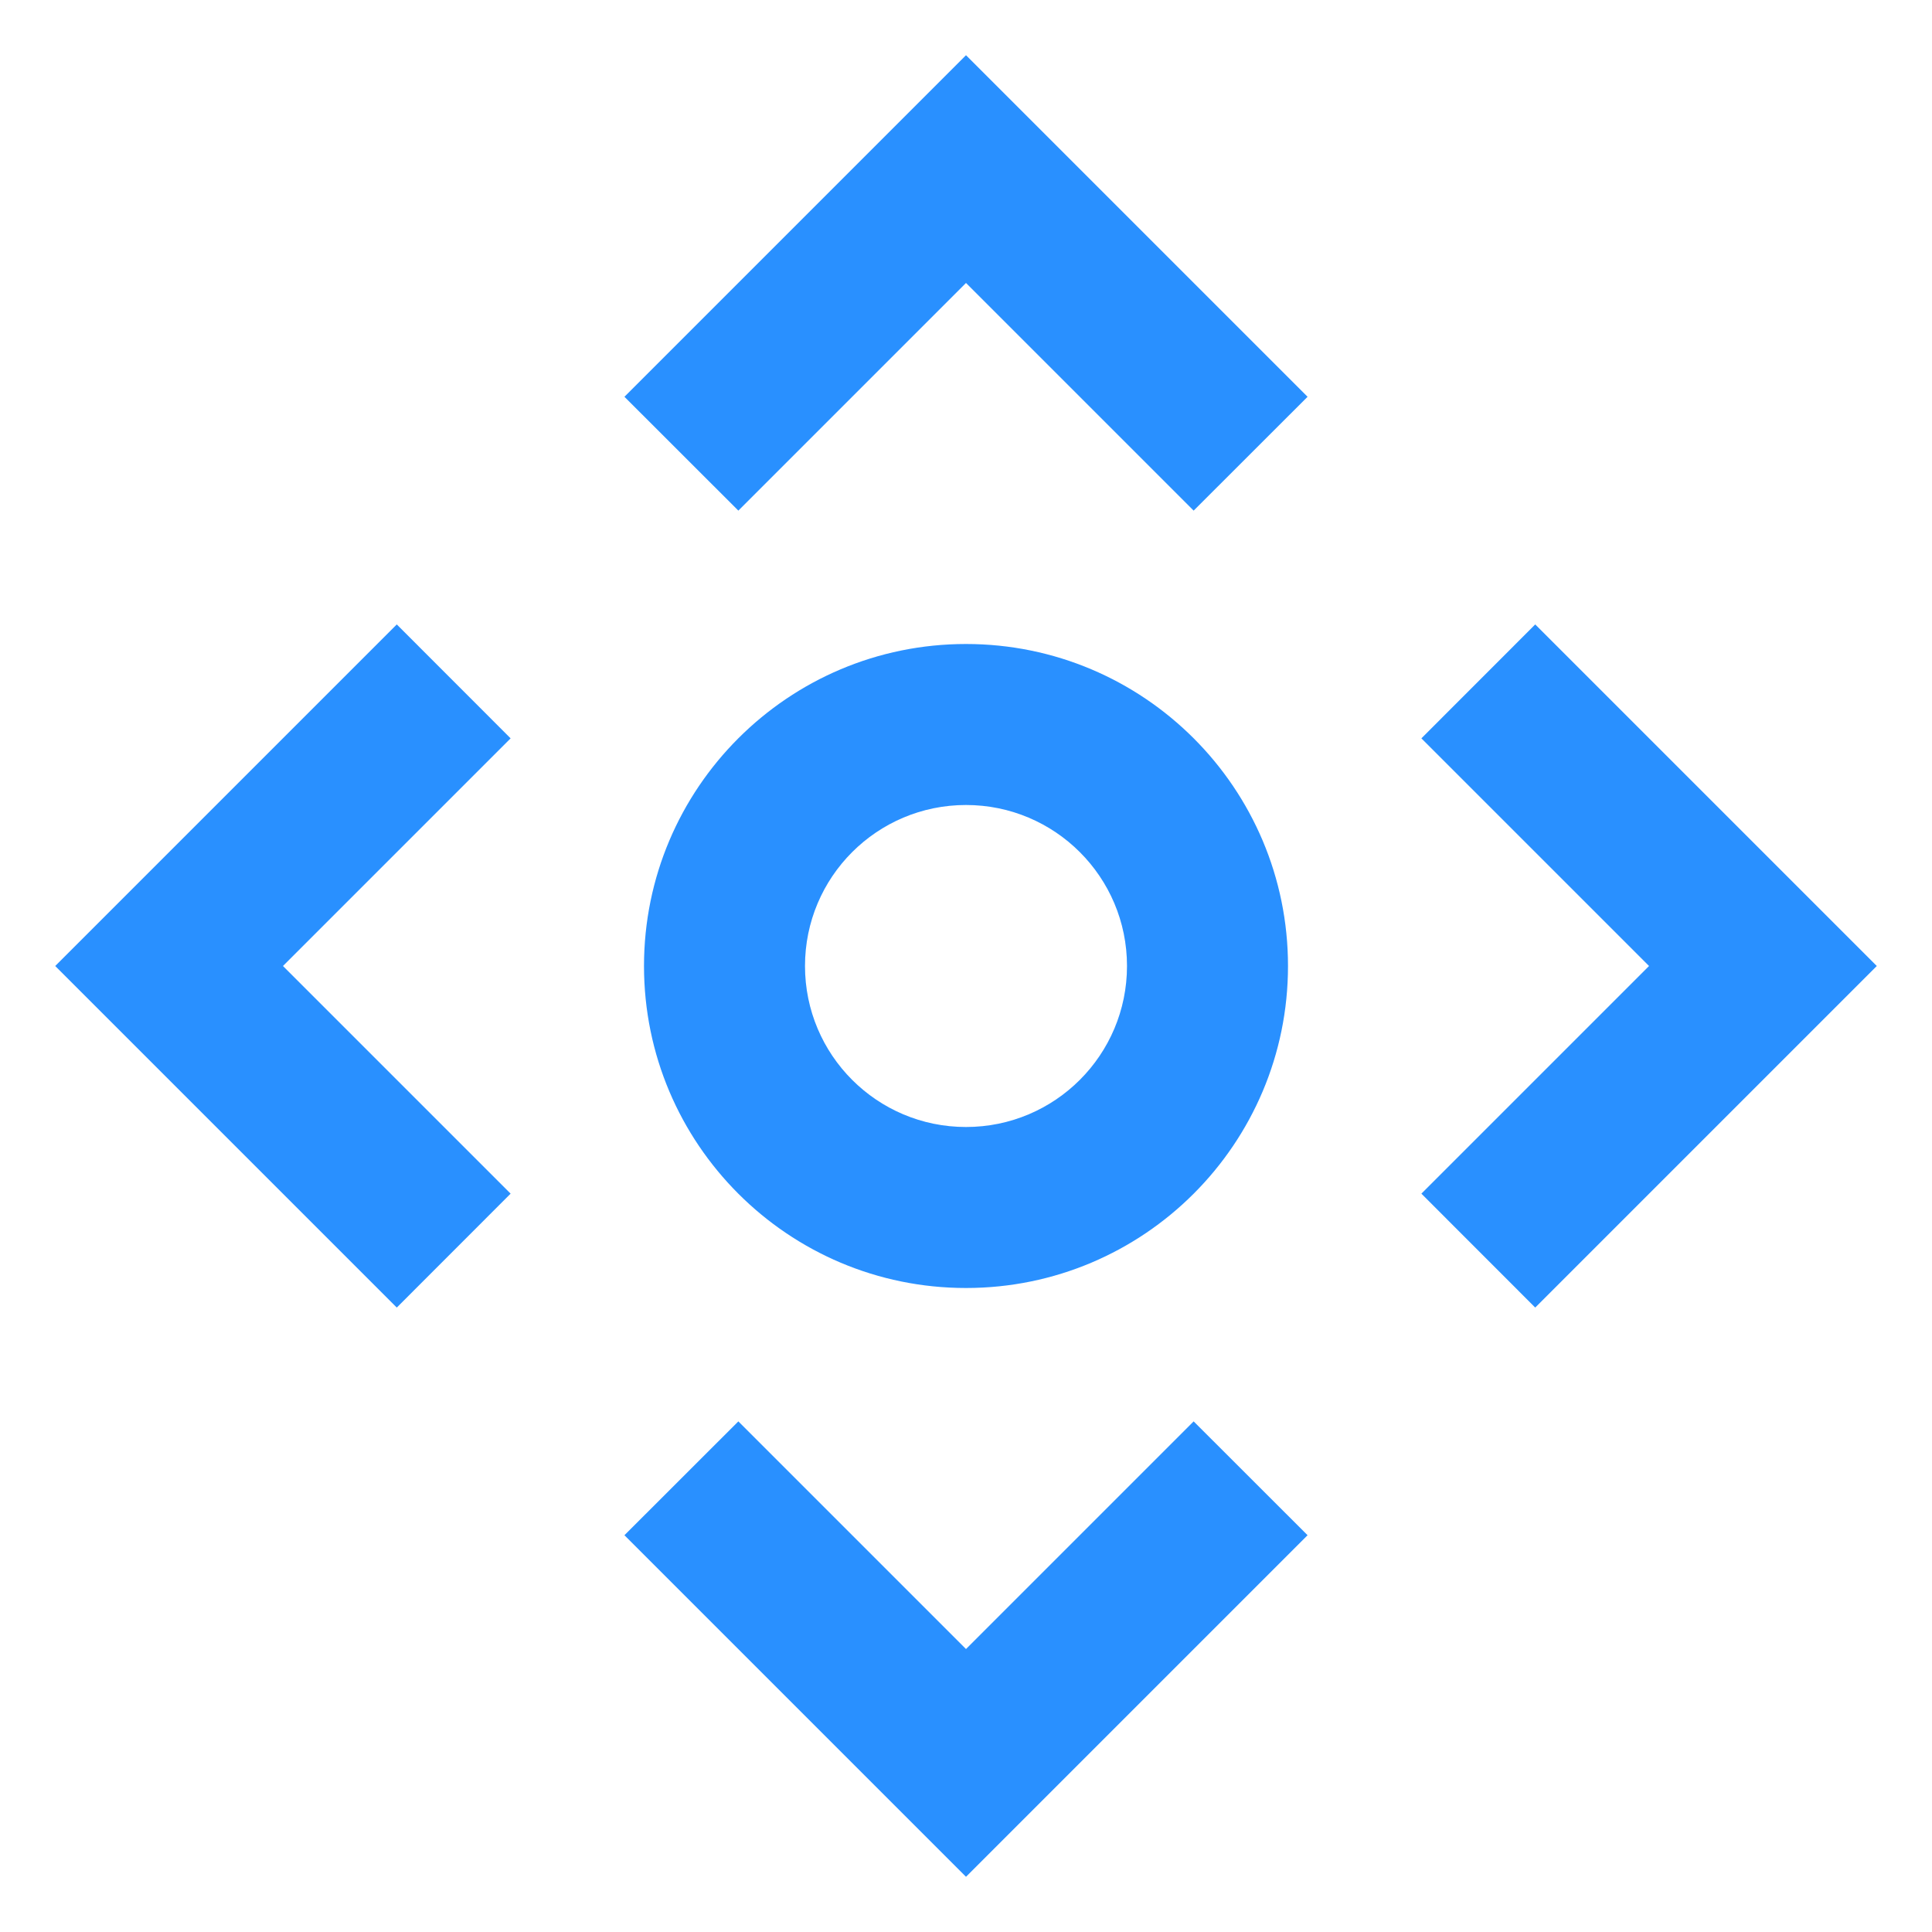
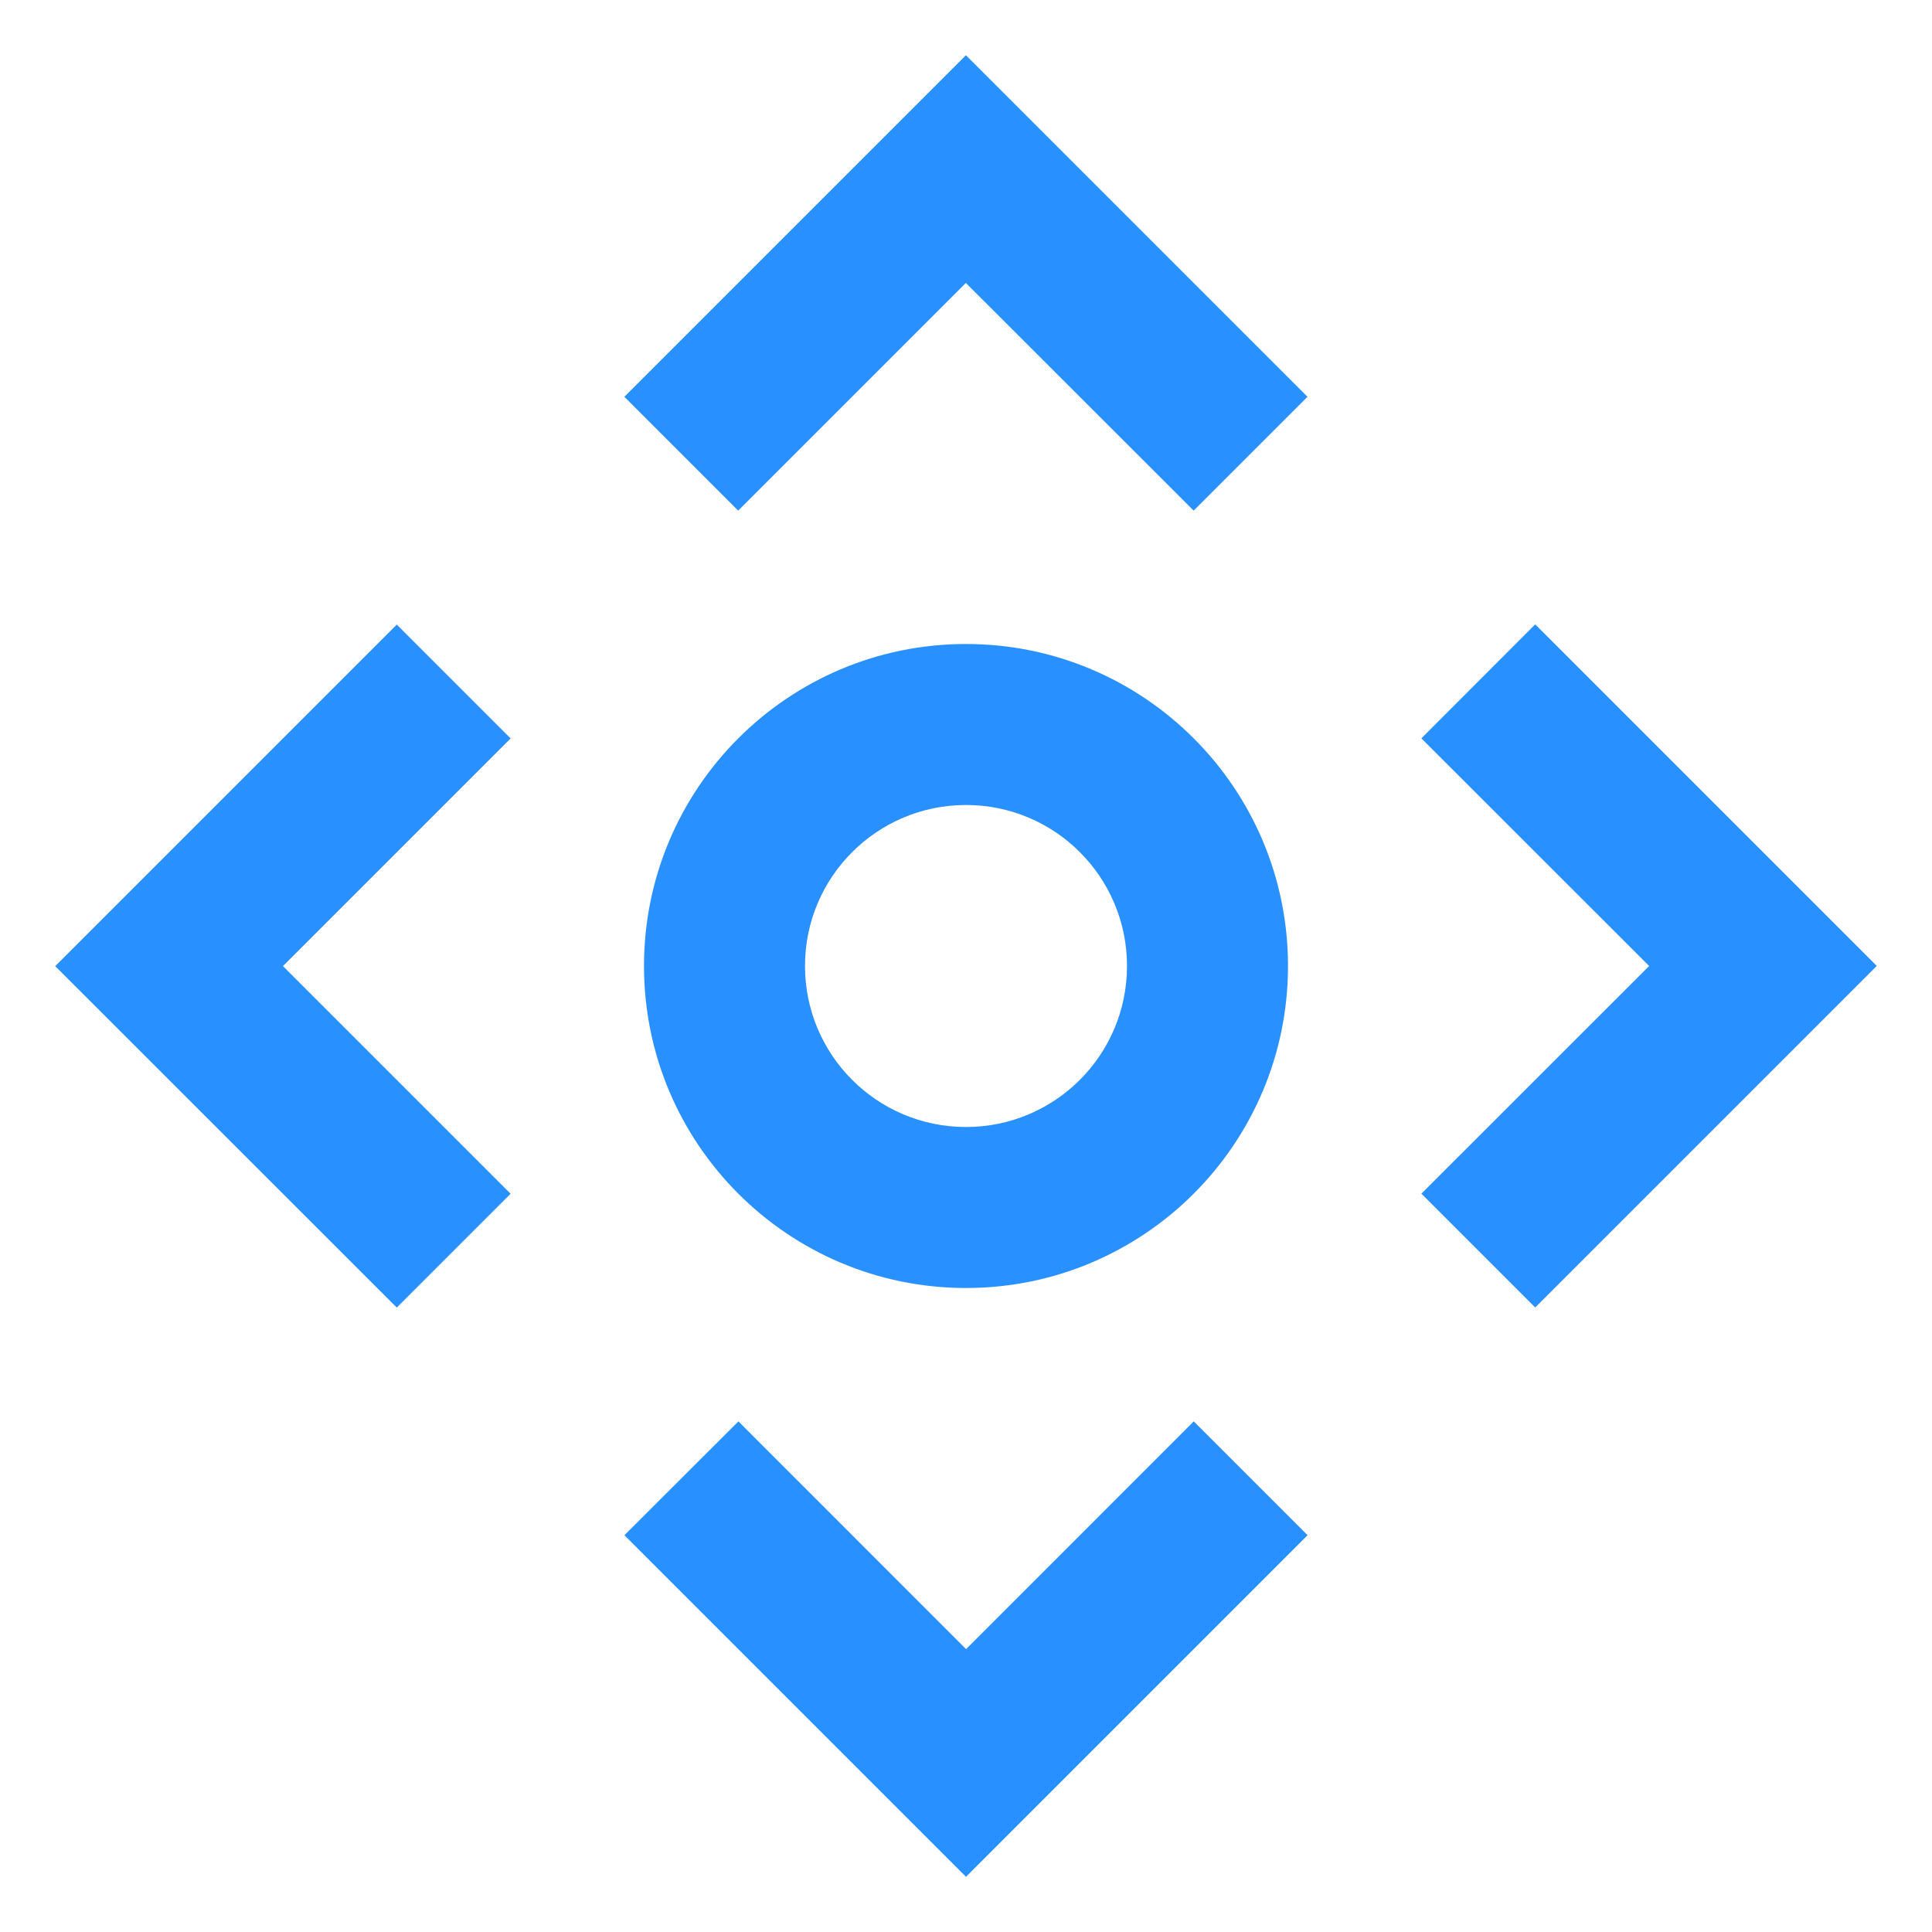
- <svg xmlns="http://www.w3.org/2000/svg" width="24" height="24" viewBox="0 0 24 24" fill="none">
-   <path d="M14.828 6.343L16.243 4.929L12 0.686L7.757 4.929L9.172 6.343L12 3.515L14.828 6.343Z" fill="#2990ff" />
-   <path d="M4.929 16.243L6.343 14.828L3.515 12L6.343 9.172L4.929 7.757L0.686 12L4.929 16.243Z" fill="#2990ff" />
-   <path d="M7.757 19.071L12 23.314L16.243 19.071L14.828 17.657L12 20.485L9.172 17.657L7.757 19.071Z" fill="#2990ff" />
-   <path d="M17.657 9.172L20.485 12L17.657 14.828L19.071 16.243L23.314 12L19.071 7.757L17.657 9.172Z" fill="#2990ff" />
-   <path fill-rule="evenodd" clip-rule="evenodd" d="M12 8C14.209 8 16 9.791 16 12C16 14.209 14.209 16 12 16C9.791 16 8 14.209 8 12C8 9.791 9.791 8 12 8ZM12 10C13.105 10 14 10.895 14 12C14 13.105 13.105 14 12 14C10.895 14 10 13.105 10 12C10 10.895 10.895 10 12 10Z" fill="#2990ff" />
+ <svg xmlns="http://www.w3.org/2000/svg" fill="none" height="24" viewBox="0 0 24 24" width="24">
+   <g fill="#2990ff">
+     <path d="m14.828 6.343 1.414-1.414-4.243-4.243-4.243 4.243 1.414 1.414 2.828-2.828z" />
+     <path d="m4.929 16.243 1.414-1.414-2.828-2.828 2.828-2.828-1.414-1.414-4.243 4.243z" />
+     <path d="m7.757 19.071 4.243 4.243 4.243-4.243-1.414-1.414-2.828 2.829-2.828-2.829z" />
+     <path d="m17.657 9.172 2.829 2.828-2.829 2.828 1.414 1.414 4.243-4.243-4.243-4.243z" />
+     <path clip-rule="evenodd" d="m12 8c2.209 0 4 1.791 4 4 0 2.209-1.791 4-4 4-2.209 0-4-1.791-4-4 0-2.209 1.791-4 4-4zm0 2c1.105 0 2 .895 2 2s-.895 2-2 2-2-.895-2-2 .895-2 2-2z" fill-rule="evenodd" />
+   </g>
</svg>
